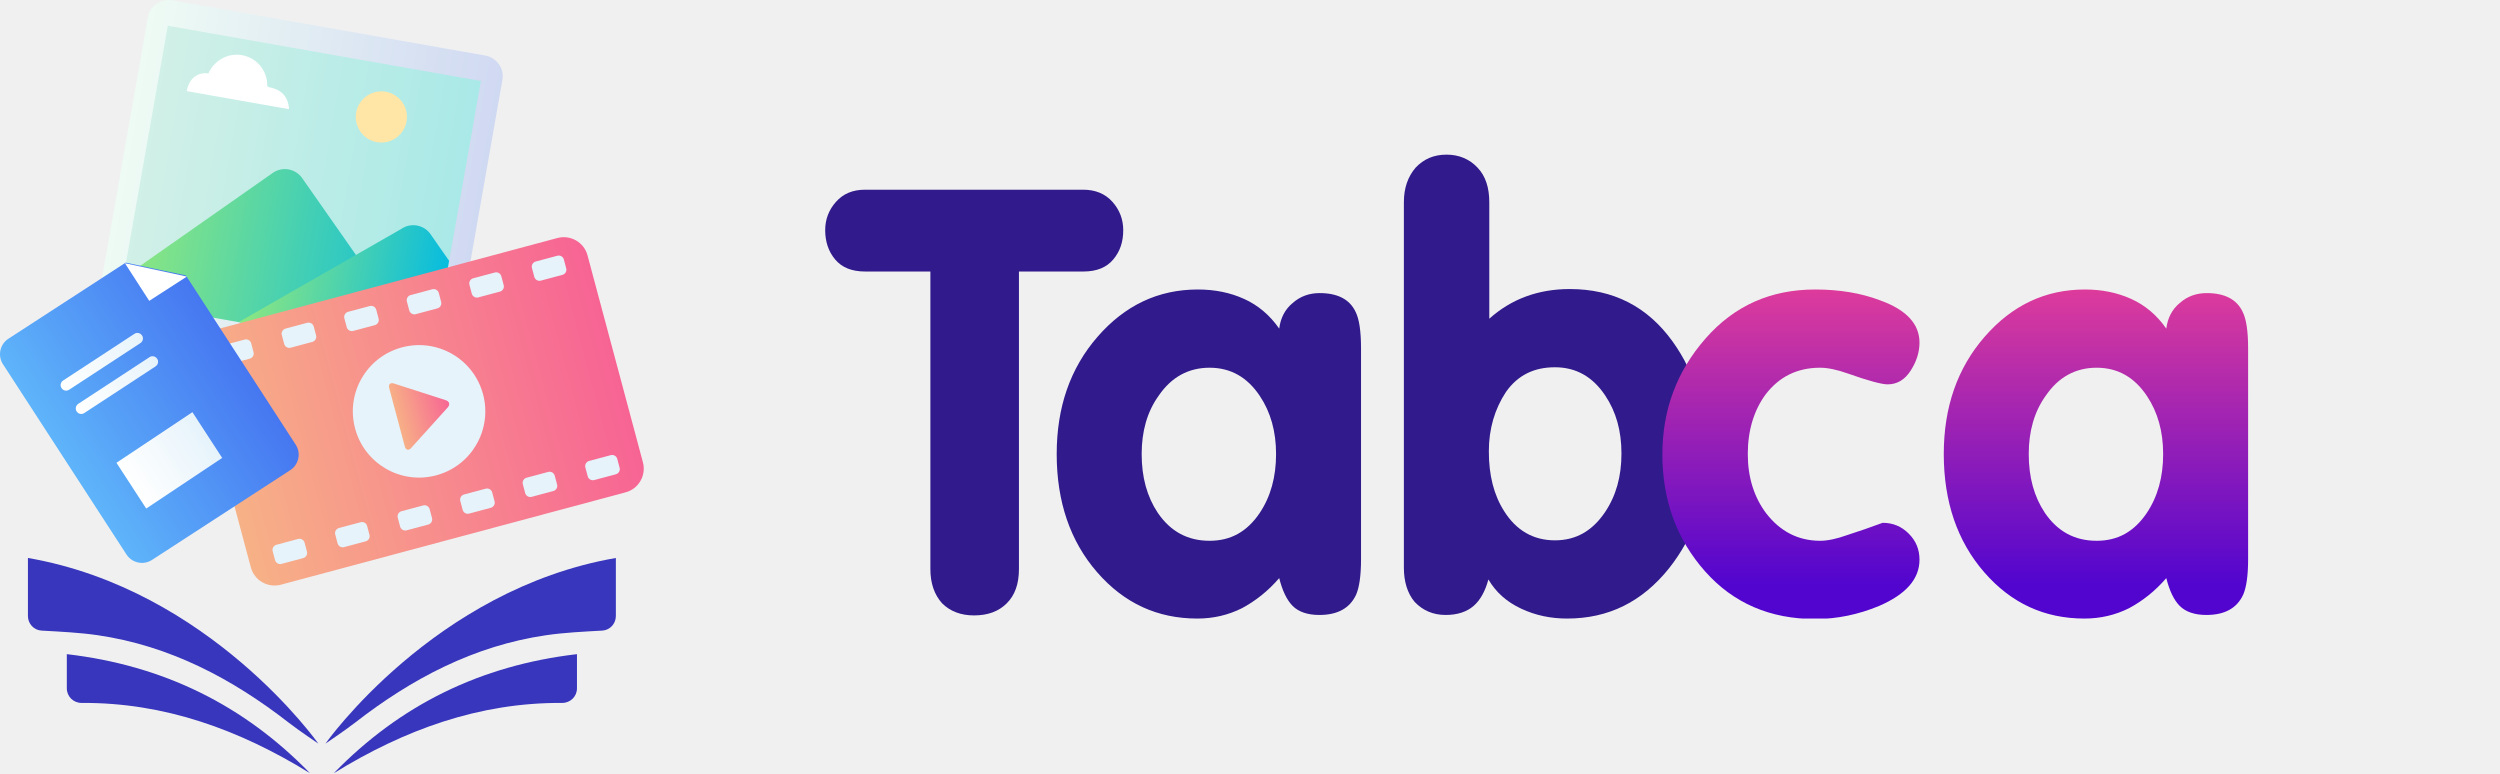
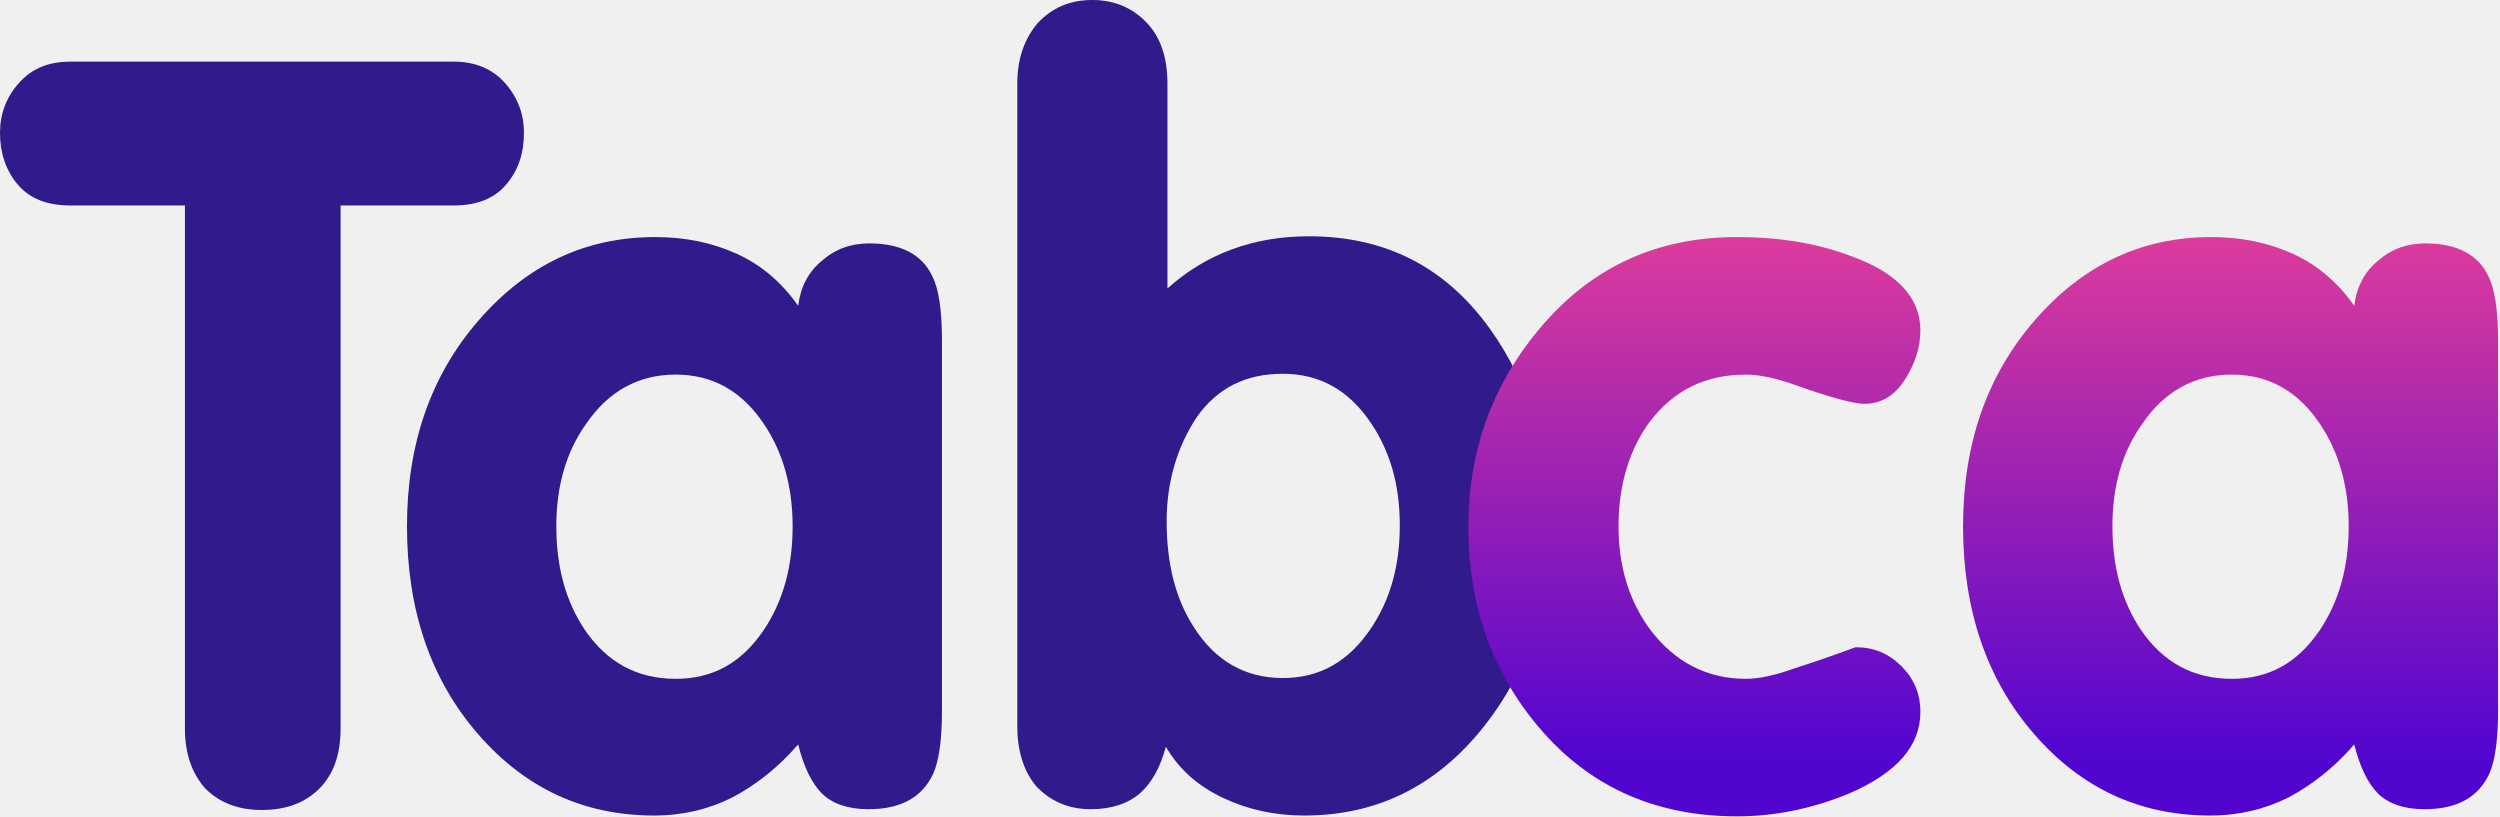
- <svg xmlns="http://www.w3.org/2000/svg" width="194" height="60" viewBox="0 0 194 60" fill="none">
-   <path d="M35.11 28.232C34.951 29.116 34.101 29.716 33.217 29.558L8.92 25.272C8.037 25.114 7.436 24.264 7.595 23.38L11.472 1.351C11.63 0.467 12.481 -0.133 13.364 0.025L37.661 4.311C38.545 4.469 39.145 5.32 38.987 6.204L35.11 28.232Z" fill="url(#paint0_linear_2226_8101)" />
-   <path fill-rule="evenodd" clip-rule="evenodd" d="M37.319 6.286L13.023 2L9.254 23.362L33.55 27.648L37.319 6.286Z" fill="url(#paint1_linear_2226_8101)" />
-   <path d="M32.65 27.49L9.254 23.363L9.579 21.537L21.169 13.416C21.902 12.899 22.928 13.082 23.445 13.816L27.822 20.069L33.025 25.222C33.542 25.956 33.367 26.965 32.65 27.49Z" fill="url(#paint2_linear_2226_8101)" />
-   <path d="M34.85 20.237L33.541 27.641L18.517 24.997L31.132 17.769C31.866 17.252 32.891 17.435 33.408 18.169C33.4 18.169 34.85 20.237 34.85 20.237Z" fill="url(#paint3_linear_2226_8101)" />
-   <path fill-rule="evenodd" clip-rule="evenodd" d="M29.94 7.121C31.024 7.312 31.741 8.346 31.549 9.422C31.357 10.506 30.323 11.223 29.248 11.031C28.164 10.839 27.447 9.805 27.638 8.73C27.822 7.654 28.856 6.929 29.94 7.121Z" fill="#FFE6A6" />
-   <path d="M16.174 5.695C16.608 4.711 17.667 4.086 18.767 4.278C19.951 4.486 20.777 5.52 20.735 6.688C20.777 6.696 20.819 6.754 20.86 6.763C21.711 6.913 22.369 7.388 22.428 8.472L14.49 7.071C14.674 6.029 15.391 5.587 16.174 5.695Z" fill="white" />
-   <path d="M19.467 44.032C19.734 45.041 20.785 45.641 21.794 45.374L48.55 38.204C49.559 37.937 50.159 36.886 49.892 35.878L45.59 19.811C45.323 18.802 44.272 18.201 43.263 18.468L16.507 25.639C15.498 25.906 14.898 26.956 15.165 27.965L19.467 44.032Z" fill="url(#paint4_linear_2226_8101)" />
-   <path d="M27.555 33.251C28.289 35.994 31.107 37.62 33.85 36.886C36.593 36.153 38.219 33.334 37.485 30.591C36.752 27.848 33.934 26.222 31.19 26.956C28.447 27.69 26.821 30.508 27.555 33.251Z" fill="#E6F3FB" />
-   <path d="M30.565 29.759C30.29 29.667 30.131 29.825 30.198 30.1L31.415 34.653C31.49 34.928 31.707 34.986 31.899 34.77L34.75 31.61C34.942 31.393 34.875 31.151 34.6 31.059L30.565 29.759Z" fill="url(#paint5_linear_2226_8101)" />
-   <path d="M19.675 27.332C19.734 27.549 19.6 27.774 19.384 27.832L17.699 28.282C17.483 28.341 17.258 28.207 17.199 27.991L17.016 27.299C16.957 27.082 17.091 26.857 17.308 26.798L18.992 26.348C19.209 26.29 19.434 26.423 19.492 26.64L19.675 27.332Z" fill="#E6F3FB" />
-   <path d="M24.529 26.031C24.587 26.248 24.454 26.473 24.237 26.531L22.553 26.982C22.336 27.04 22.111 26.907 22.053 26.69L21.869 25.998C21.811 25.781 21.944 25.556 22.161 25.497L23.845 25.047C24.062 24.989 24.287 25.122 24.346 25.339L24.529 26.031Z" fill="#E6F3FB" />
-   <path d="M29.381 24.73C29.439 24.947 29.306 25.172 29.089 25.231L27.405 25.681C27.188 25.739 26.963 25.606 26.905 25.389L26.721 24.697C26.663 24.48 26.796 24.255 27.013 24.197L28.697 23.747C28.914 23.688 29.139 23.822 29.198 24.038L29.381 24.73Z" fill="#E6F3FB" />
-   <path d="M34.234 23.43C34.292 23.646 34.159 23.872 33.942 23.93L32.258 24.38C32.041 24.439 31.816 24.305 31.758 24.088L31.574 23.396C31.516 23.18 31.649 22.954 31.866 22.896L33.55 22.446C33.767 22.387 33.992 22.521 34.051 22.738L34.234 23.43Z" fill="#E6F3FB" />
-   <path d="M39.087 22.129C39.145 22.346 39.011 22.571 38.795 22.629L37.111 23.079C36.894 23.138 36.669 23.004 36.61 22.788L36.427 22.096C36.368 21.879 36.502 21.654 36.719 21.595L38.403 21.145C38.62 21.087 38.845 21.22 38.903 21.437L39.087 22.129Z" fill="#E6F3FB" />
-   <path d="M43.939 20.828C43.998 21.045 43.864 21.27 43.647 21.328L41.963 21.779C41.746 21.837 41.521 21.703 41.463 21.487L41.279 20.795C41.221 20.578 41.354 20.353 41.571 20.294L43.255 19.844C43.472 19.786 43.697 19.919 43.756 20.136L43.939 20.828Z" fill="#E6F3FB" />
-   <path d="M23.82 42.807C23.878 43.024 23.745 43.249 23.528 43.308L21.844 43.758C21.627 43.816 21.402 43.683 21.344 43.466L21.16 42.774C21.102 42.557 21.235 42.332 21.452 42.274L23.136 41.823C23.353 41.765 23.578 41.898 23.637 42.115L23.82 42.807Z" fill="#E6F3FB" />
-   <path d="M28.672 41.507C28.731 41.723 28.598 41.948 28.381 42.007L26.697 42.457C26.48 42.515 26.255 42.382 26.196 42.165L26.013 41.473C25.954 41.256 26.088 41.031 26.305 40.973L27.989 40.523C28.206 40.464 28.431 40.598 28.489 40.815L28.672 41.507Z" fill="#E6F3FB" />
-   <path d="M33.525 40.205C33.583 40.421 33.45 40.647 33.233 40.705L31.549 41.155C31.332 41.213 31.107 41.08 31.049 40.863L30.865 40.171C30.807 39.954 30.94 39.729 31.157 39.671L32.841 39.221C33.058 39.162 33.283 39.296 33.342 39.513L33.525 40.205Z" fill="#E6F3FB" />
-   <path d="M38.378 38.905C38.437 39.122 38.303 39.347 38.086 39.405L36.402 39.855C36.185 39.914 35.96 39.78 35.902 39.564L35.718 38.872C35.66 38.655 35.793 38.43 36.01 38.371L37.694 37.921C37.911 37.863 38.136 37.996 38.195 38.213L38.378 38.905Z" fill="#E6F3FB" />
-   <path d="M43.23 37.604C43.288 37.821 43.155 38.046 42.938 38.104L41.254 38.555C41.037 38.613 40.812 38.48 40.754 38.263L40.57 37.571C40.512 37.354 40.645 37.129 40.862 37.071L42.546 36.62C42.763 36.562 42.988 36.695 43.047 36.912L43.23 37.604Z" fill="#E6F3FB" />
-   <path d="M48.083 36.303C48.142 36.52 48.008 36.745 47.791 36.804L46.107 37.254C45.89 37.312 45.665 37.179 45.607 36.962L45.423 36.27C45.365 36.053 45.498 35.828 45.715 35.77L47.4 35.319C47.616 35.261 47.841 35.395 47.9 35.611L48.083 36.303Z" fill="#E6F3FB" />
-   <path d="M14.423 21.37L22.944 34.503C23.378 35.161 23.186 36.062 22.519 36.487L11.797 43.449C11.138 43.883 10.238 43.691 9.812 43.024L0.232 28.266C-0.201 27.607 -0.01 26.707 0.657 26.282L9.754 20.378L14.423 21.37Z" fill="url(#paint6_linear_2226_8101)" />
-   <path fill-rule="evenodd" clip-rule="evenodd" d="M5.368 30.242L10.896 26.623C11.097 26.49 11.155 26.223 11.021 26.031C10.888 25.831 10.621 25.773 10.43 25.906L4.902 29.525C4.701 29.658 4.643 29.925 4.776 30.117C4.902 30.317 5.168 30.375 5.368 30.242Z" fill="url(#paint7_linear_2226_8101)" />
-   <path fill-rule="evenodd" clip-rule="evenodd" d="M6.543 32.051L12.071 28.432C12.271 28.299 12.33 28.032 12.196 27.84C12.063 27.64 11.796 27.582 11.604 27.715L6.076 31.334C5.876 31.467 5.818 31.734 5.951 31.934C6.076 32.126 6.343 32.184 6.543 32.051Z" fill="url(#paint8_linear_2226_8101)" />
-   <path fill-rule="evenodd" clip-rule="evenodd" d="M14.932 31.984L9.037 35.911L11.347 39.463L17.241 35.536L14.932 31.984Z" fill="url(#paint9_linear_2226_8101)" />
-   <path d="M14.499 21.462L11.581 23.346L9.696 20.428L14.499 21.462Z" fill="white" />
-   <path d="M24.704 57.706C24.704 57.706 23.17 56.672 22.42 56.089C18.009 52.662 13.181 50.111 7.587 49.293C6.152 49.085 4.702 49.018 3.226 48.935C2.626 48.901 2.167 48.401 2.167 47.801V43.298C16.283 45.741 24.704 57.706 24.704 57.706Z" fill="#3836BD" />
-   <path d="M24.054 60C18.576 56.623 12.764 54.505 6.327 54.547C5.694 54.547 5.185 54.047 5.185 53.413V50.762C12.681 51.637 18.918 54.714 24.054 60Z" fill="#3836BD" />
-   <path d="M25.254 57.706C25.254 57.706 26.788 56.672 27.538 56.089C31.949 52.662 36.777 50.111 42.371 49.294C43.806 49.085 45.256 49.018 46.732 48.935C47.333 48.902 47.791 48.401 47.791 47.801V43.299C33.675 45.742 25.254 57.706 25.254 57.706Z" fill="#3836BD" />
-   <path d="M25.904 60C31.382 56.623 37.194 54.505 43.63 54.547C44.264 54.547 44.773 54.047 44.773 53.413V50.762C37.277 51.637 31.04 54.714 25.904 60Z" fill="#3836BD" />
-   <g clip-path="url(#clip0_2226_8101)">
-     <path d="M72.198 44.163V21.07H67.139C66.093 21.07 65.325 20.756 64.802 20.128C64.279 19.5 64.035 18.733 64.035 17.86C64.035 17.023 64.314 16.291 64.872 15.663C65.43 15.035 66.163 14.721 67.139 14.721H84.058C85 14.721 85.767 15.035 86.325 15.663C86.883 16.291 87.163 17.023 87.163 17.86C87.163 18.767 86.918 19.5 86.395 20.128C85.872 20.756 85.104 21.07 84.058 21.07H79.07V44.163C79.07 45.314 78.756 46.186 78.128 46.814C77.5 47.442 76.663 47.756 75.581 47.756C74.57 47.756 73.732 47.442 73.104 46.814C72.511 46.151 72.198 45.279 72.198 44.163Z" fill="#311A8C" />
-     <path d="M105.616 27.035V43.396C105.616 44.686 105.477 45.593 105.233 46.151C104.744 47.198 103.802 47.721 102.372 47.721C101.465 47.721 100.767 47.477 100.314 47.023C99.861 46.57 99.512 45.837 99.267 44.861C98.395 45.872 97.419 46.64 96.372 47.198C95.326 47.721 94.174 48 92.919 48C89.814 48 87.233 46.814 85.139 44.407C83.046 42 82 38.93 82 35.233C82 31.605 83.046 28.57 85.174 26.128C87.302 23.686 89.884 22.465 92.954 22.465C94.279 22.465 95.465 22.709 96.546 23.198C97.628 23.686 98.535 24.454 99.267 25.5C99.372 24.663 99.721 24 100.314 23.512C100.907 22.989 101.605 22.744 102.407 22.744C103.802 22.744 104.744 23.233 105.198 24.209C105.477 24.768 105.616 25.709 105.616 27.035ZM88.593 35.233C88.593 37.047 89.012 38.547 89.849 39.803C90.826 41.233 92.151 41.965 93.861 41.965C95.5 41.965 96.756 41.268 97.733 39.837C98.605 38.547 99.023 37.012 99.023 35.233C99.023 33.489 98.605 31.989 97.767 30.733C96.791 29.268 95.5 28.535 93.861 28.535C92.221 28.535 90.895 29.268 89.919 30.698C89.012 31.954 88.593 33.489 88.593 35.233Z" fill="#311A8C" />
-     <path d="M108.941 44.058V15.698C108.941 14.581 109.255 13.709 109.848 13.012C110.476 12.349 111.244 12 112.255 12C113.232 12 114.034 12.349 114.662 13.012C115.29 13.674 115.569 14.581 115.569 15.698V24.733C117.279 23.198 119.372 22.43 121.813 22.43C125.197 22.43 127.848 23.791 129.802 26.512C131.581 28.988 132.453 31.988 132.453 35.477C132.453 38.756 131.476 41.616 129.523 44.093C127.43 46.709 124.813 48 121.604 48C120.348 48 119.162 47.756 118.046 47.233C116.93 46.709 116.093 45.977 115.5 44.965C115.255 45.872 114.872 46.57 114.348 47.023C113.825 47.477 113.093 47.721 112.186 47.721C111.209 47.721 110.407 47.372 109.779 46.709C109.22 46.047 108.941 45.139 108.941 44.058ZM115.534 35.023C115.534 36.872 115.918 38.407 116.72 39.663C117.662 41.163 118.988 41.93 120.662 41.93C122.302 41.93 123.558 41.198 124.534 39.767C125.407 38.477 125.825 36.977 125.825 35.198C125.825 33.419 125.407 31.953 124.569 30.698C123.593 29.233 122.302 28.5 120.662 28.5C119.023 28.5 117.767 29.128 116.86 30.419C115.988 31.744 115.534 33.279 115.534 35.023Z" fill="#311A8C" />
-     <path d="M148.953 26.582C148.953 27.349 148.709 28.082 148.256 28.779C147.802 29.477 147.209 29.826 146.477 29.826C146.023 29.826 144.977 29.547 143.407 28.989C142.535 28.675 141.802 28.535 141.244 28.535C139.465 28.535 138.07 29.233 137.023 30.593C136.116 31.814 135.628 33.384 135.628 35.233C135.628 37.047 136.116 38.582 137.058 39.837C138.14 41.233 139.535 41.965 141.244 41.965C141.802 41.965 142.5 41.826 143.372 41.512C144.244 41.233 145.151 40.919 146.093 40.57C146.895 40.57 147.558 40.849 148.116 41.407C148.674 41.965 148.953 42.628 148.953 43.43C148.953 44.93 147.907 46.117 145.814 47.023C144.209 47.686 142.57 48.035 140.86 48.035C137.372 48.035 134.512 46.814 132.314 44.337C130.116 41.861 129 38.826 129 35.268C129 31.814 130.116 28.814 132.349 26.268C134.581 23.721 137.407 22.465 140.86 22.465C142.744 22.465 144.419 22.744 145.884 23.302C147.942 24.035 148.953 25.151 148.953 26.582Z" fill="url(#paint10_linear_2226_8101)" />
-     <path d="M174.454 27.035V43.396C174.454 44.686 174.314 45.593 174.07 46.151C173.582 47.198 172.64 47.721 171.209 47.721C170.303 47.721 169.605 47.477 169.151 47.023C168.698 46.57 168.349 45.837 168.105 44.861C167.233 45.872 166.256 46.64 165.209 47.198C164.163 47.721 163.012 48 161.756 48C158.651 48 156.07 46.814 153.977 44.407C151.884 42 150.837 38.93 150.837 35.233C150.837 31.605 151.884 28.57 154.012 26.128C156.14 23.686 158.721 22.465 161.791 22.465C163.116 22.465 164.303 22.709 165.384 23.198C166.465 23.686 167.372 24.454 168.105 25.5C168.209 24.663 168.558 24 169.151 23.512C169.744 22.989 170.442 22.744 171.244 22.744C172.64 22.744 173.582 23.233 174.035 24.209C174.314 24.768 174.454 25.709 174.454 27.035ZM157.43 35.233C157.43 37.047 157.849 38.547 158.686 39.803C159.663 41.233 160.989 41.965 162.698 41.965C164.337 41.965 165.593 41.268 166.57 39.837C167.442 38.547 167.861 37.012 167.861 35.233C167.861 33.489 167.442 31.989 166.605 30.733C165.628 29.268 164.337 28.535 162.698 28.535C161.058 28.535 159.733 29.268 158.756 30.698C157.849 31.954 157.43 33.489 157.43 35.233Z" fill="url(#paint11_linear_2226_8101)" />
-   </g>
+ <svg xmlns="http://www.w3.org/2000/svg" width="98" height="32" viewBox="0 0 98 32" fill="none">
+   <path d="M7.249 28.561V8.054H2.757C1.828 8.054 1.146 7.775 0.682 7.218C0.217 6.66 0 5.979 0 5.204C0 4.461 0.248 3.81 0.743 3.253C1.239 2.695 1.89 2.416 2.757 2.416H17.781C18.617 2.416 19.299 2.695 19.795 3.253C20.29 3.81 20.538 4.461 20.538 5.204C20.538 6.01 20.321 6.66 19.857 7.218C19.392 7.775 18.71 8.054 17.781 8.054H13.351V28.561C13.351 29.584 13.072 30.358 12.515 30.916C11.957 31.473 11.214 31.752 10.254 31.752C9.355 31.752 8.612 31.473 8.054 30.916C7.528 30.327 7.249 29.553 7.249 28.561Z" fill="#311A8C" />
+   <path d="M36.925 13.351V27.88C36.925 29.026 36.802 29.831 36.585 30.327C36.151 31.256 35.315 31.721 34.044 31.721C33.239 31.721 32.62 31.504 32.217 31.102C31.814 30.699 31.504 30.048 31.288 29.181C30.513 30.079 29.646 30.761 28.716 31.256C27.787 31.721 26.765 31.969 25.65 31.969C22.893 31.969 20.6 30.916 18.742 28.778C16.883 26.641 15.954 23.915 15.954 20.631C15.954 17.41 16.883 14.715 18.773 12.546C20.662 10.378 22.954 9.293 25.681 9.293C26.858 9.293 27.911 9.51 28.871 9.944C29.832 10.378 30.637 11.059 31.288 11.989C31.381 11.245 31.69 10.656 32.217 10.223C32.743 9.758 33.363 9.541 34.075 9.541C35.315 9.541 36.151 9.975 36.554 10.842C36.802 11.338 36.925 12.174 36.925 13.351ZM21.808 20.631C21.808 22.242 22.18 23.574 22.924 24.689C23.791 25.959 24.968 26.61 26.486 26.61C27.942 26.61 29.057 25.99 29.924 24.72C30.699 23.574 31.071 22.211 31.071 20.631C31.071 19.082 30.699 17.75 29.956 16.635C29.088 15.334 27.942 14.684 26.486 14.684C25.03 14.684 23.853 15.334 22.985 16.604C22.18 17.719 21.808 19.082 21.808 20.631Z" fill="#311A8C" />
+   <path d="M39.878 28.468V3.284C39.878 2.292 40.157 1.518 40.684 0.898C41.241 0.31 41.923 0 42.821 0C43.689 0 44.401 0.31 44.959 0.898C45.516 1.487 45.764 2.292 45.764 3.284V11.307C47.282 9.944 49.141 9.262 51.309 9.262C54.314 9.262 56.668 10.47 58.403 12.887C59.983 15.086 60.757 17.75 60.757 20.848C60.757 23.76 59.89 26.3 58.155 28.499C56.297 30.823 53.973 31.969 51.123 31.969C50.008 31.969 48.955 31.752 47.964 31.287C46.972 30.823 46.229 30.172 45.702 29.274C45.485 30.079 45.145 30.699 44.68 31.102C44.215 31.504 43.565 31.721 42.759 31.721C41.892 31.721 41.179 31.411 40.622 30.823C40.126 30.234 39.878 29.429 39.878 28.468ZM45.733 20.445C45.733 22.087 46.074 23.45 46.786 24.565C47.623 25.897 48.8 26.579 50.287 26.579C51.743 26.579 52.858 25.928 53.725 24.658C54.5 23.512 54.872 22.18 54.872 20.6C54.872 19.02 54.5 17.719 53.756 16.604C52.889 15.303 51.743 14.652 50.287 14.652C48.831 14.652 47.716 15.21 46.91 16.356C46.136 17.533 45.733 18.896 45.733 20.445Z" fill="#311A8C" />
+   <path d="M75.279 12.949C75.279 13.63 75.062 14.281 74.66 14.9C74.257 15.52 73.73 15.83 73.08 15.83C72.677 15.83 71.748 15.582 70.354 15.086C69.579 14.807 68.929 14.684 68.433 14.684C66.853 14.684 65.614 15.303 64.685 16.511C63.88 17.595 63.446 18.989 63.446 20.631C63.446 22.242 63.88 23.605 64.716 24.72C65.676 25.959 66.915 26.61 68.433 26.61C68.929 26.61 69.548 26.486 70.323 26.207C71.097 25.959 71.903 25.681 72.739 25.371C73.452 25.371 74.04 25.619 74.536 26.114C75.031 26.61 75.279 27.198 75.279 27.911C75.279 29.243 74.35 30.296 72.491 31.102C71.066 31.69 69.61 32 68.093 32C64.995 32 62.455 30.916 60.503 28.716C58.551 26.517 57.56 23.822 57.56 20.662C57.56 17.595 58.551 14.931 60.534 12.67C62.517 10.409 65.026 9.293 68.093 9.293C69.765 9.293 71.252 9.541 72.553 10.037C74.381 10.687 75.279 11.679 75.279 12.949Z" fill="url(#paint0_linear_5194_2050)" />
+   <path d="M97.924 13.351V27.88C97.924 29.026 97.8 29.831 97.583 30.327C97.149 31.256 96.313 31.721 95.043 31.721C94.238 31.721 93.618 31.504 93.215 31.102C92.813 30.699 92.503 30.048 92.286 29.181C91.512 30.079 90.644 30.761 89.715 31.256C88.785 31.721 87.763 31.969 86.648 31.969C83.891 31.969 81.599 30.916 79.74 28.778C77.881 26.641 76.952 23.915 76.952 20.631C76.952 17.41 77.881 14.715 79.771 12.546C81.661 10.378 83.953 9.293 86.679 9.293C87.856 9.293 88.909 9.51 89.87 9.944C90.83 10.378 91.635 11.059 92.286 11.989C92.379 11.245 92.689 10.656 93.215 10.223C93.742 9.758 94.362 9.541 95.074 9.541C96.313 9.541 97.149 9.975 97.552 10.842C97.8 11.338 97.924 12.174 97.924 13.351ZM82.807 20.631C82.807 22.242 83.178 23.574 83.922 24.689C84.789 25.959 85.966 26.61 87.484 26.61C88.94 26.61 90.056 25.99 90.923 24.72C91.697 23.574 92.069 22.211 92.069 20.631C92.069 19.082 91.697 17.75 90.954 16.635C90.087 15.334 88.94 14.684 87.484 14.684C86.029 14.684 84.851 15.334 83.984 16.604C83.178 17.719 82.807 19.082 82.807 20.631Z" fill="url(#paint1_linear_5194_2050)" />
  <defs>
-     <linearGradient id="paint0_linear_2226_8101" x1="9.533" y1="12.366" x2="37.048" y2="17.218" gradientUnits="userSpaceOnUse">
-       <stop stop-color="#EEFBF4" />
-       <stop offset="1" stop-color="#D0D9F2" />
-     </linearGradient>
-     <linearGradient id="paint1_linear_2226_8101" x1="11.137" y1="12.682" x2="35.433" y2="16.966" gradientUnits="userSpaceOnUse">
-       <stop stop-color="#D1F0E7" />
-       <stop offset="1" stop-color="#A9E9E7" />
-     </linearGradient>
-     <linearGradient id="paint2_linear_2226_8101" x1="10.325" y1="17.29" x2="34.171" y2="21.494" gradientUnits="userSpaceOnUse">
-       <stop stop-color="#8EE77F" />
-       <stop offset="1" stop-color="#07BCDF" />
-     </linearGradient>
-     <linearGradient id="paint3_linear_2226_8101" x1="19.364" y1="20.178" x2="34.398" y2="22.828" gradientUnits="userSpaceOnUse">
-       <stop stop-color="#8EE77F" />
-       <stop offset="1" stop-color="#07BCDF" />
-     </linearGradient>
-     <linearGradient id="paint4_linear_2226_8101" x1="16.997" y1="36.079" x2="47.726" y2="27.846" gradientUnits="userSpaceOnUse">
-       <stop stop-color="#F7B286" />
-       <stop offset="1" stop-color="#F76494" />
-     </linearGradient>
-     <linearGradient id="paint5_linear_2226_8101" x1="34.972" y1="31.264" x2="30.66" y2="32.419" gradientUnits="userSpaceOnUse">
-       <stop stop-color="#F76494" />
-       <stop offset="1" stop-color="#F7B286" />
-     </linearGradient>
-     <linearGradient id="paint6_linear_2226_8101" x1="5.016" y1="35.64" x2="18.147" y2="27.118" gradientUnits="userSpaceOnUse">
-       <stop stop-color="#5EB4FA" />
-       <stop offset="1" stop-color="#4677F1" />
-     </linearGradient>
-     <linearGradient id="paint7_linear_2226_8101" x1="4.769" y1="30.11" x2="11.037" y2="26.042" gradientUnits="userSpaceOnUse">
-       <stop stop-color="white" />
-       <stop offset="1" stop-color="#E6F3FB" />
-     </linearGradient>
-     <linearGradient id="paint8_linear_2226_8101" x1="5.941" y1="31.916" x2="12.209" y2="27.849" gradientUnits="userSpaceOnUse">
-       <stop stop-color="white" />
-       <stop offset="1" stop-color="#E6F3FB" />
-     </linearGradient>
-     <linearGradient id="paint9_linear_2226_8101" x1="10.176" y1="37.645" x2="16.114" y2="33.791" gradientUnits="userSpaceOnUse">
-       <stop stop-color="white" />
-       <stop offset="1" stop-color="#E6F3FB" />
-     </linearGradient>
-     <linearGradient id="paint10_linear_2226_8101" x1="138.977" y1="22.465" x2="138.977" y2="48.035" gradientUnits="userSpaceOnUse">
+     <linearGradient id="paint0_linear_5194_2050" x1="66.42" y1="9.293" x2="66.42" y2="32" gradientUnits="userSpaceOnUse">
      <stop stop-color="#DD3B9C" />
      <stop offset="0.901" stop-color="#5105CF" />
    </linearGradient>
-     <linearGradient id="paint11_linear_2226_8101" x1="162.646" y1="22.465" x2="162.646" y2="48" gradientUnits="userSpaceOnUse">
+     <linearGradient id="paint1_linear_5194_2050" x1="87.438" y1="9.293" x2="87.438" y2="31.969" gradientUnits="userSpaceOnUse">
      <stop stop-color="#DD3B9C" />
      <stop offset="0.901" stop-color="#5105CF" />
    </linearGradient>
-     <clipPath id="clip0_2226_8101">
-       <rect width="129.698" height="36" fill="white" transform="translate(64 12)" />
-     </clipPath>
  </defs>
</svg>
